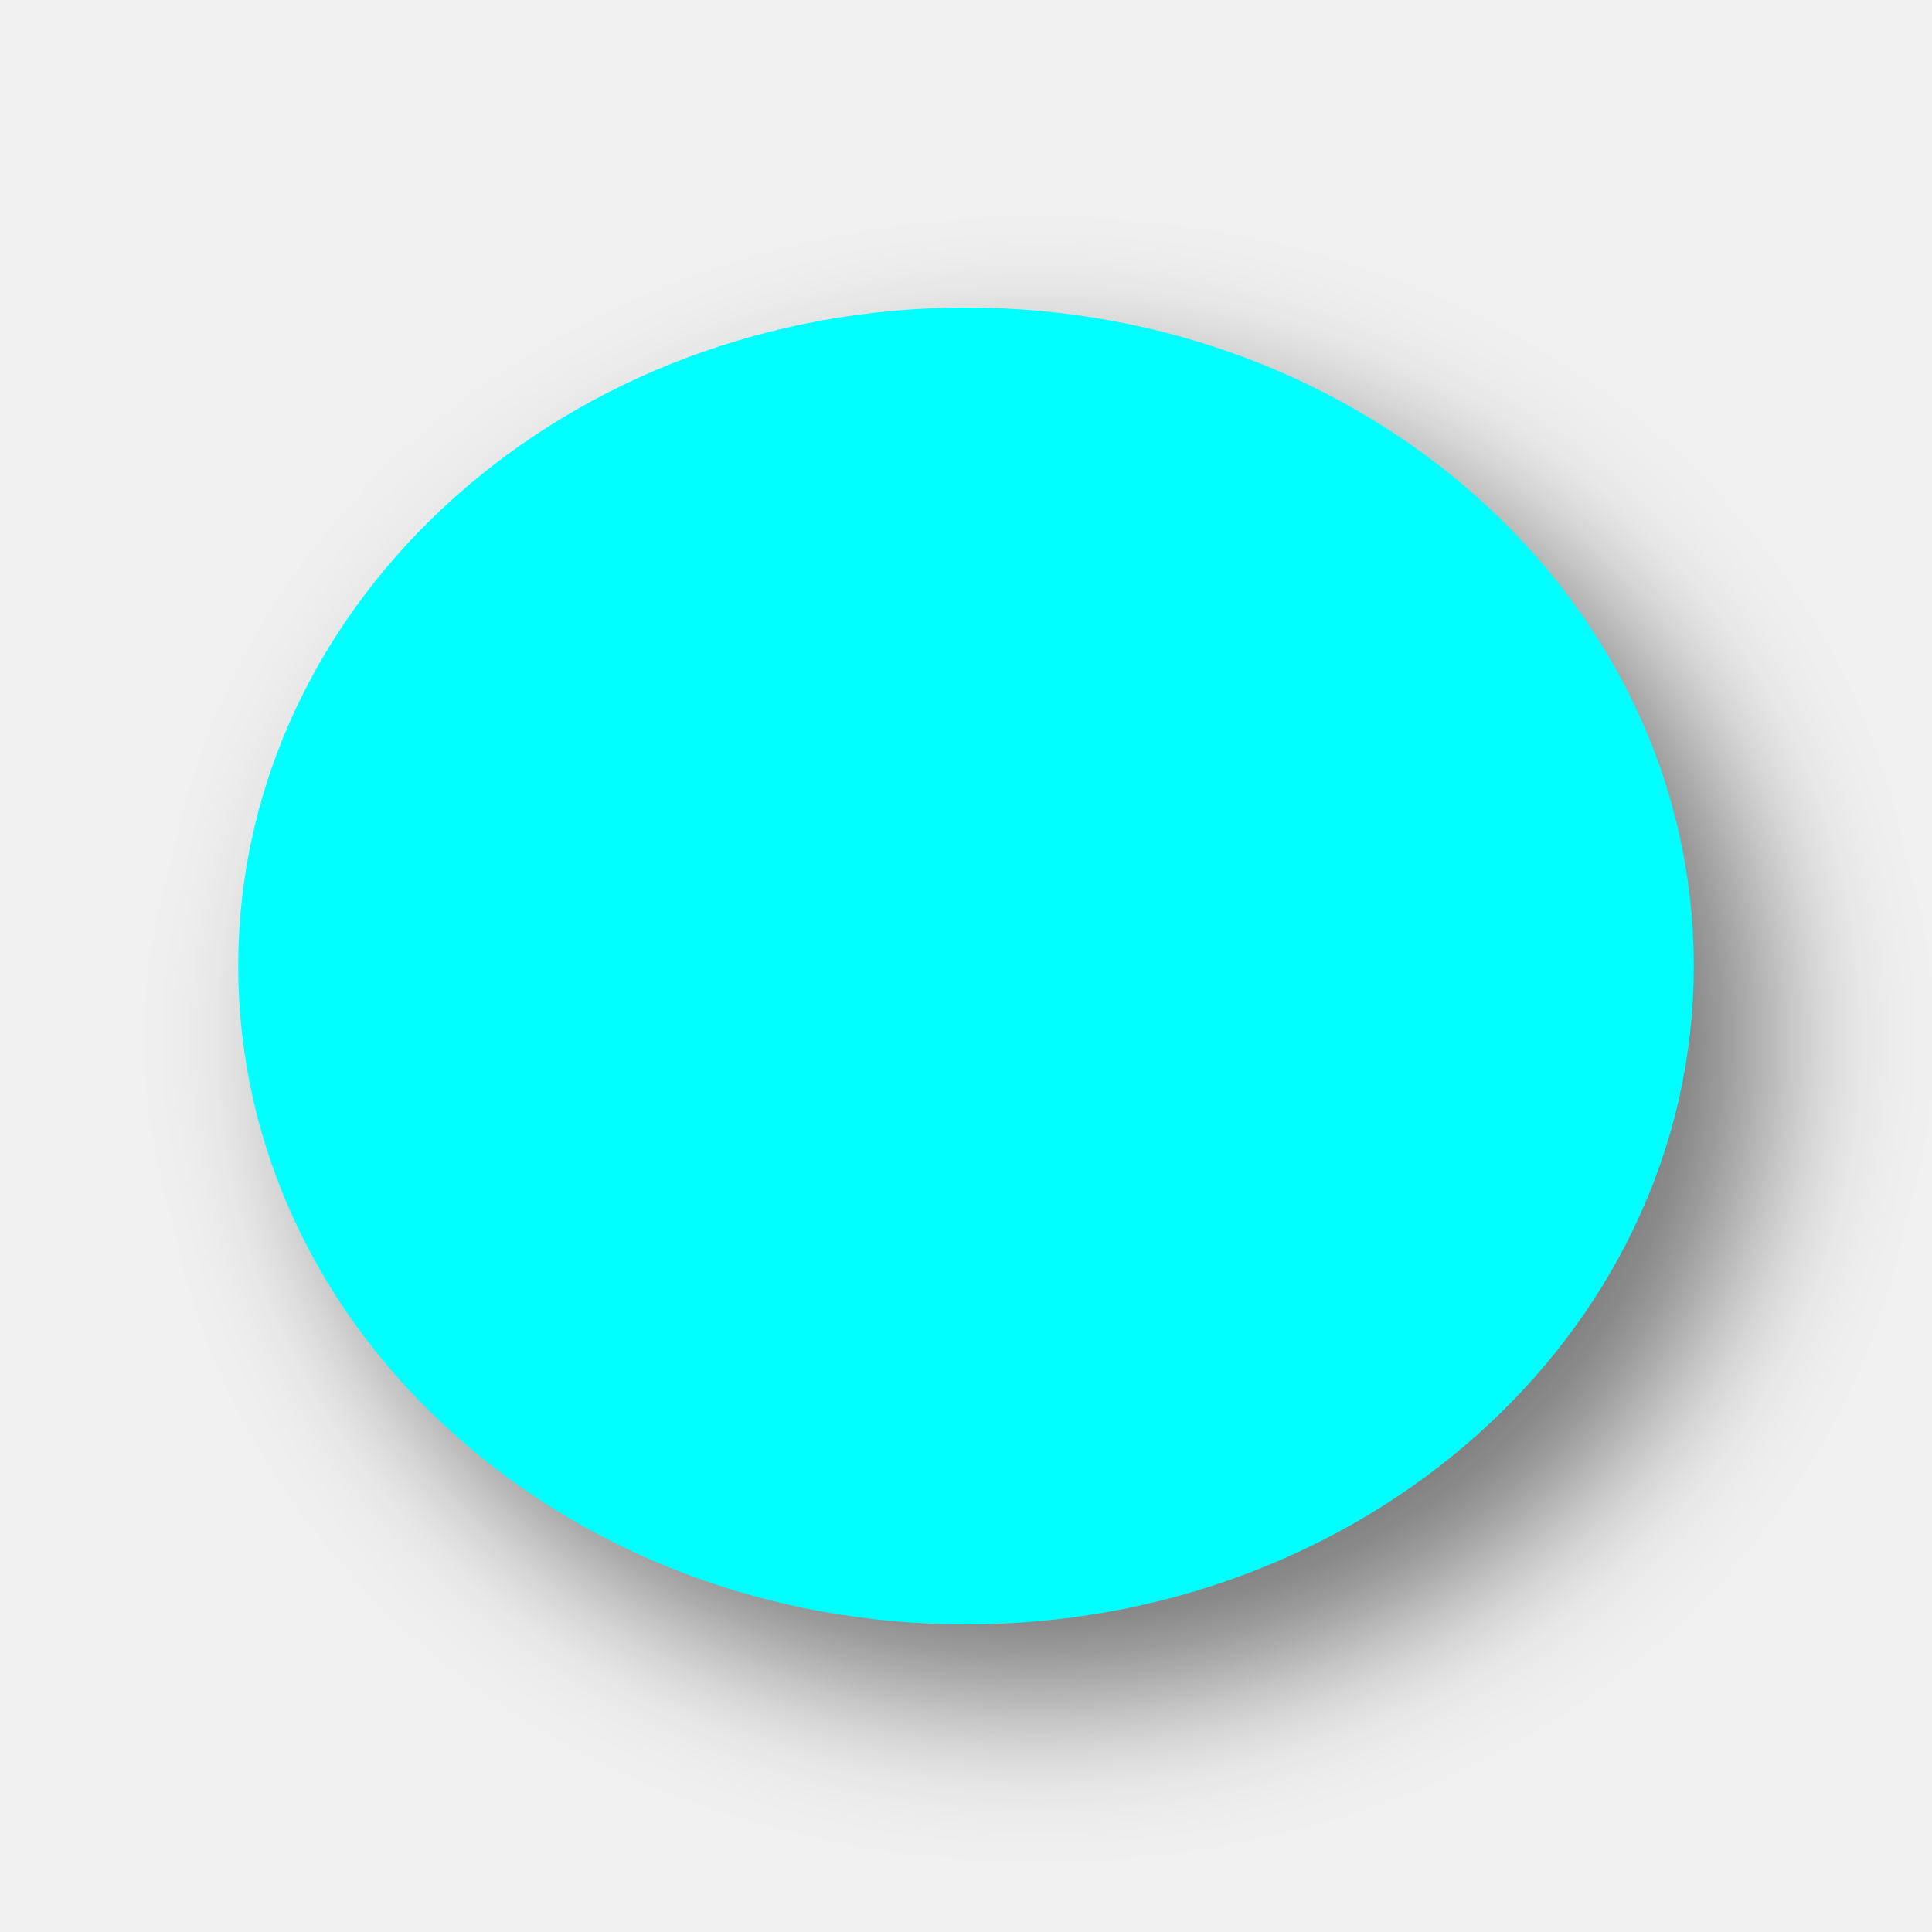
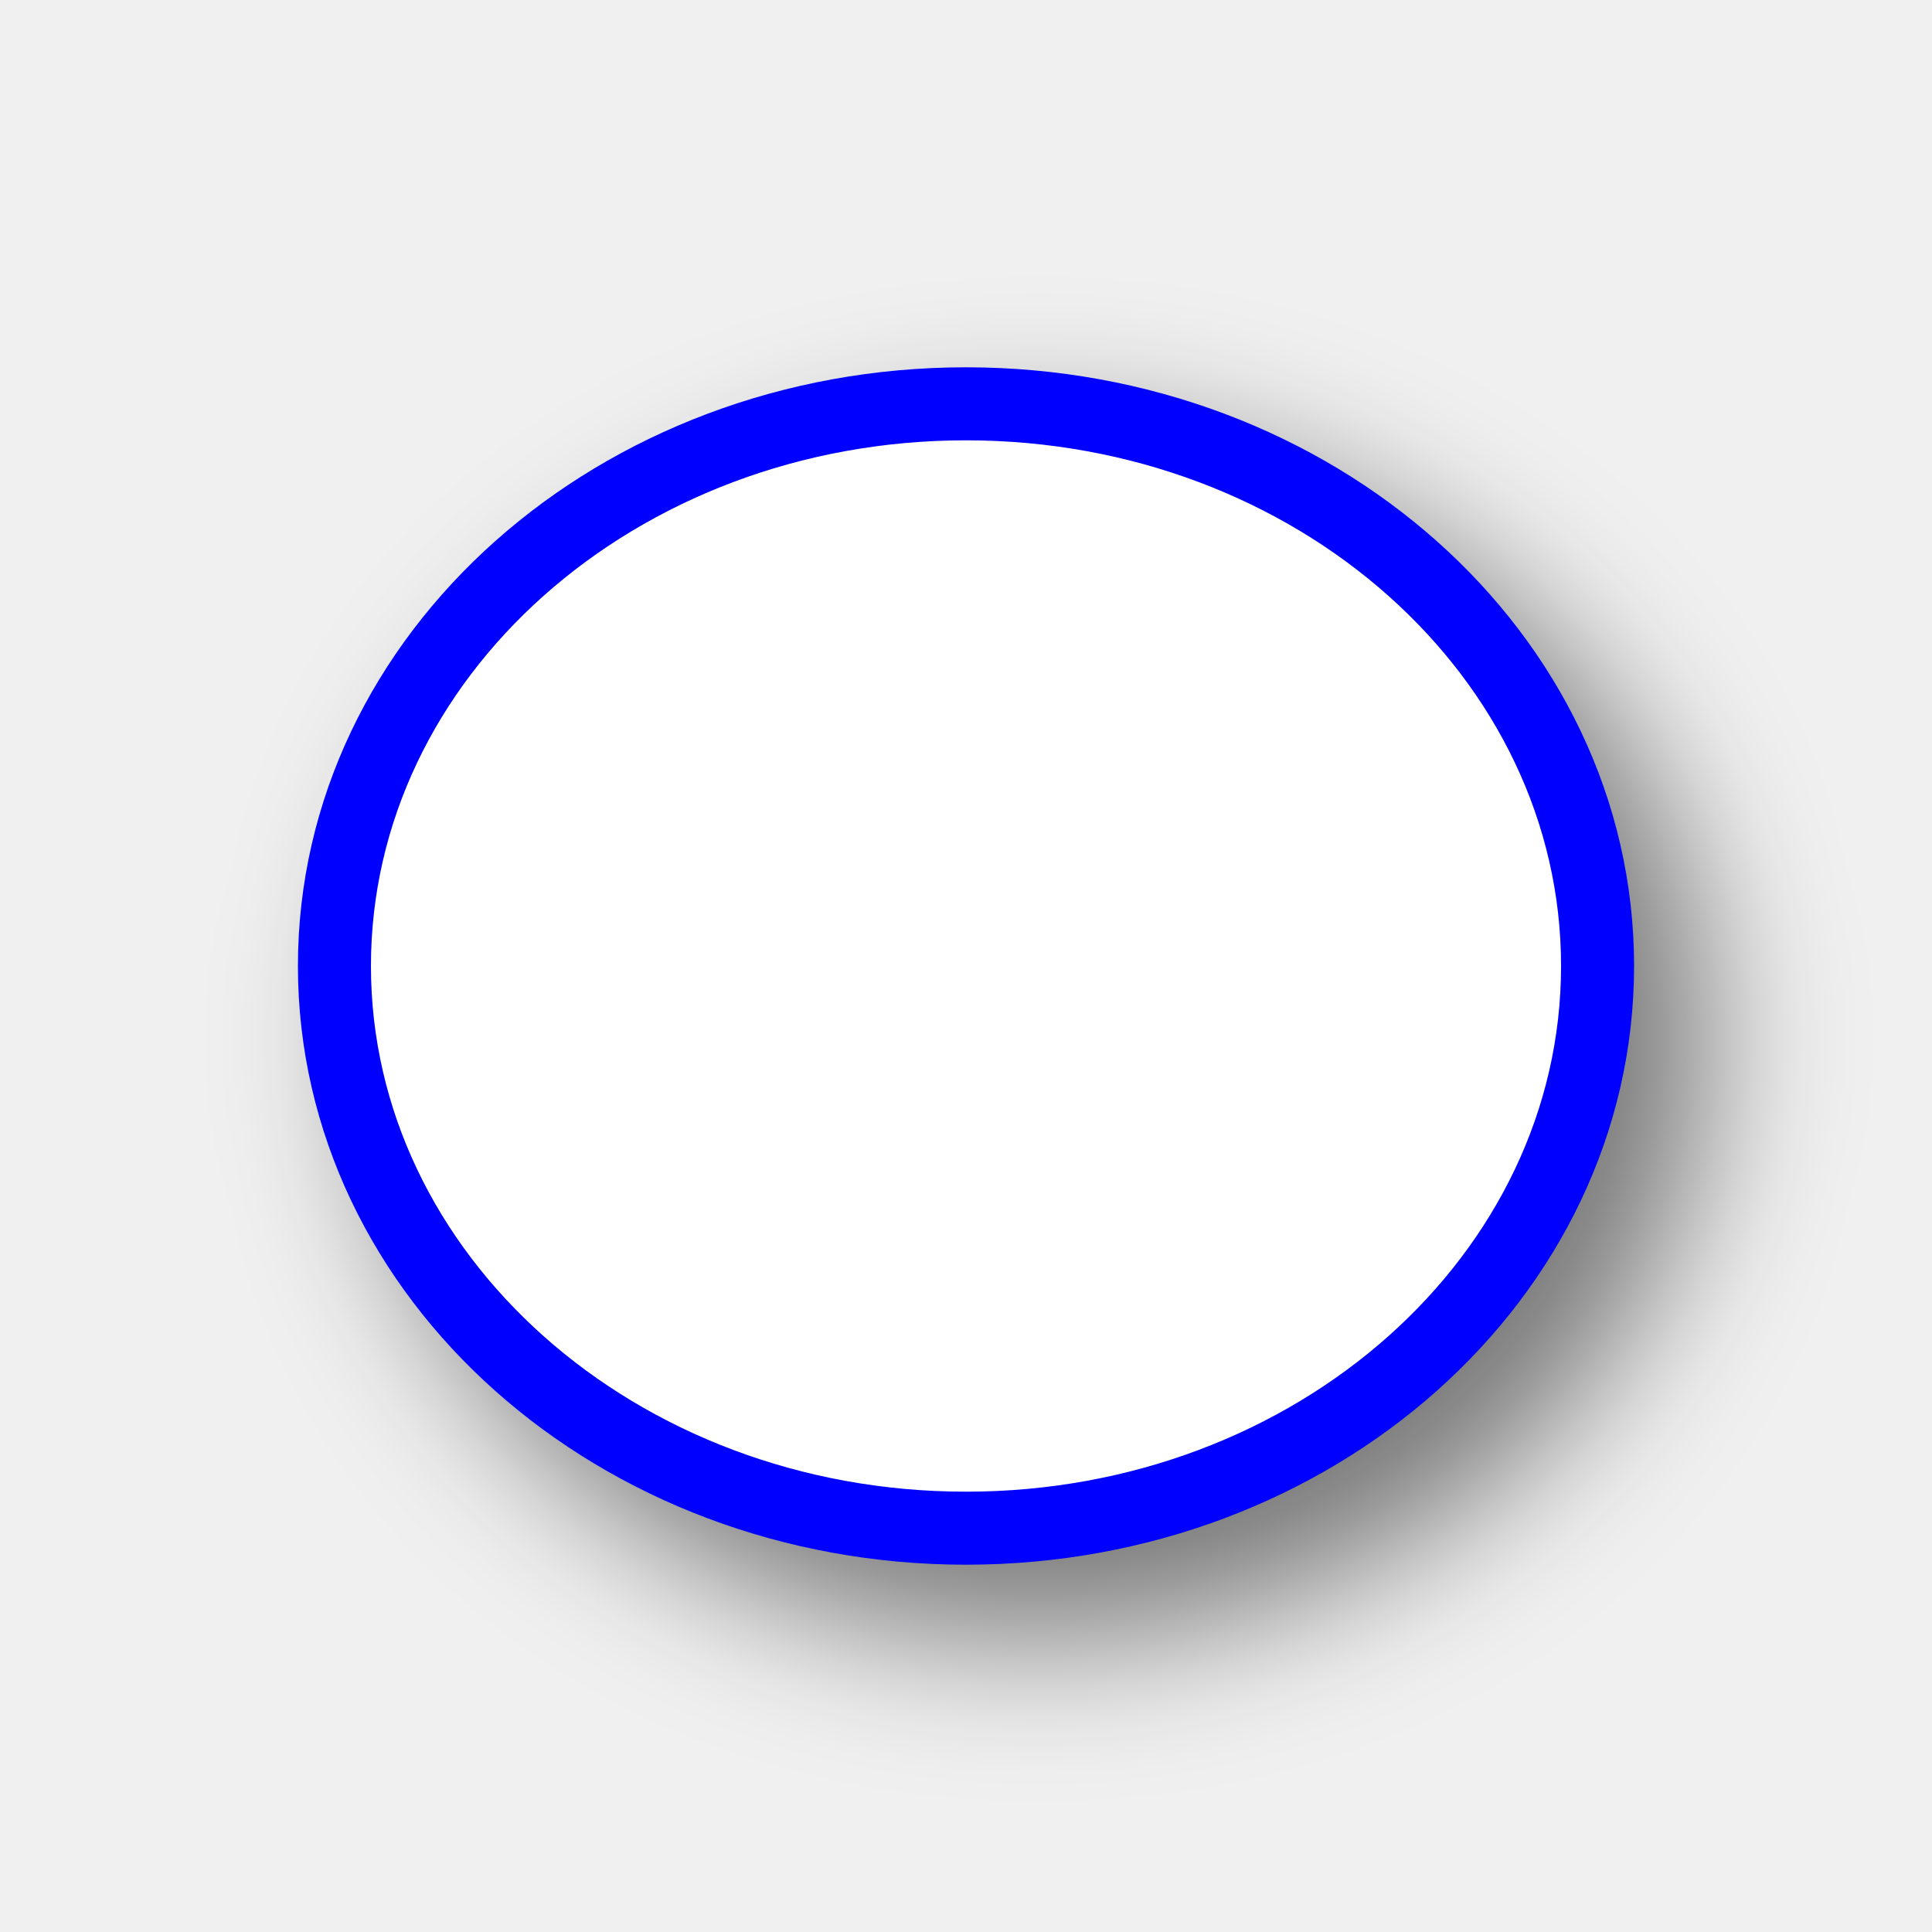
<svg xmlns="http://www.w3.org/2000/svg" width="100" height="100" viewBox="0 0 26.458 26.458" version="1.1" id="svg969">
  <defs id="defs966">
-     <filter style="color-interpolation-filters:sRGB;" id="filter310" x="-0.215" y="-0.241" width="1.488" height="1.548">
+     <filter style="color-interpolation-filters:sRGB;" id="filter310" x="-0.168" y="-0.188" width="1.393" height="1.442">
      <feFlood flood-opacity="0.498" flood-color="rgb(0,0,0)" result="flood" id="feFlood300" />
      <feComposite in="flood" in2="SourceGraphic" operator="in" result="composite1" id="feComposite302" />
      <feGaussianBlur in="composite1" stdDeviation="1" result="blur" id="feGaussianBlur304" />
      <feOffset dx="1" dy="1" result="offset" id="feOffset306" />
      <feComposite in="SourceGraphic" in2="offset" operator="over" result="composite2" id="feComposite308" />
    </filter>
  </defs>
  <g id="layer1">
-     <ellipse style="fill:#00ffff;stroke:#00ffff;stroke-width:2.636;filter:url(#filter310)" id="path293" cx="13.229" cy="13.229" rx="8.649" ry="7.699" />
+     <ellipse style="fill:#ffffff;stroke:#0000ff;stroke-width:1;filter:url(#filter310);stroke-dasharray:none" id="path293" cx="13.229" cy="13.229" rx="8.649" ry="7.699" />
  </g>
</svg>
